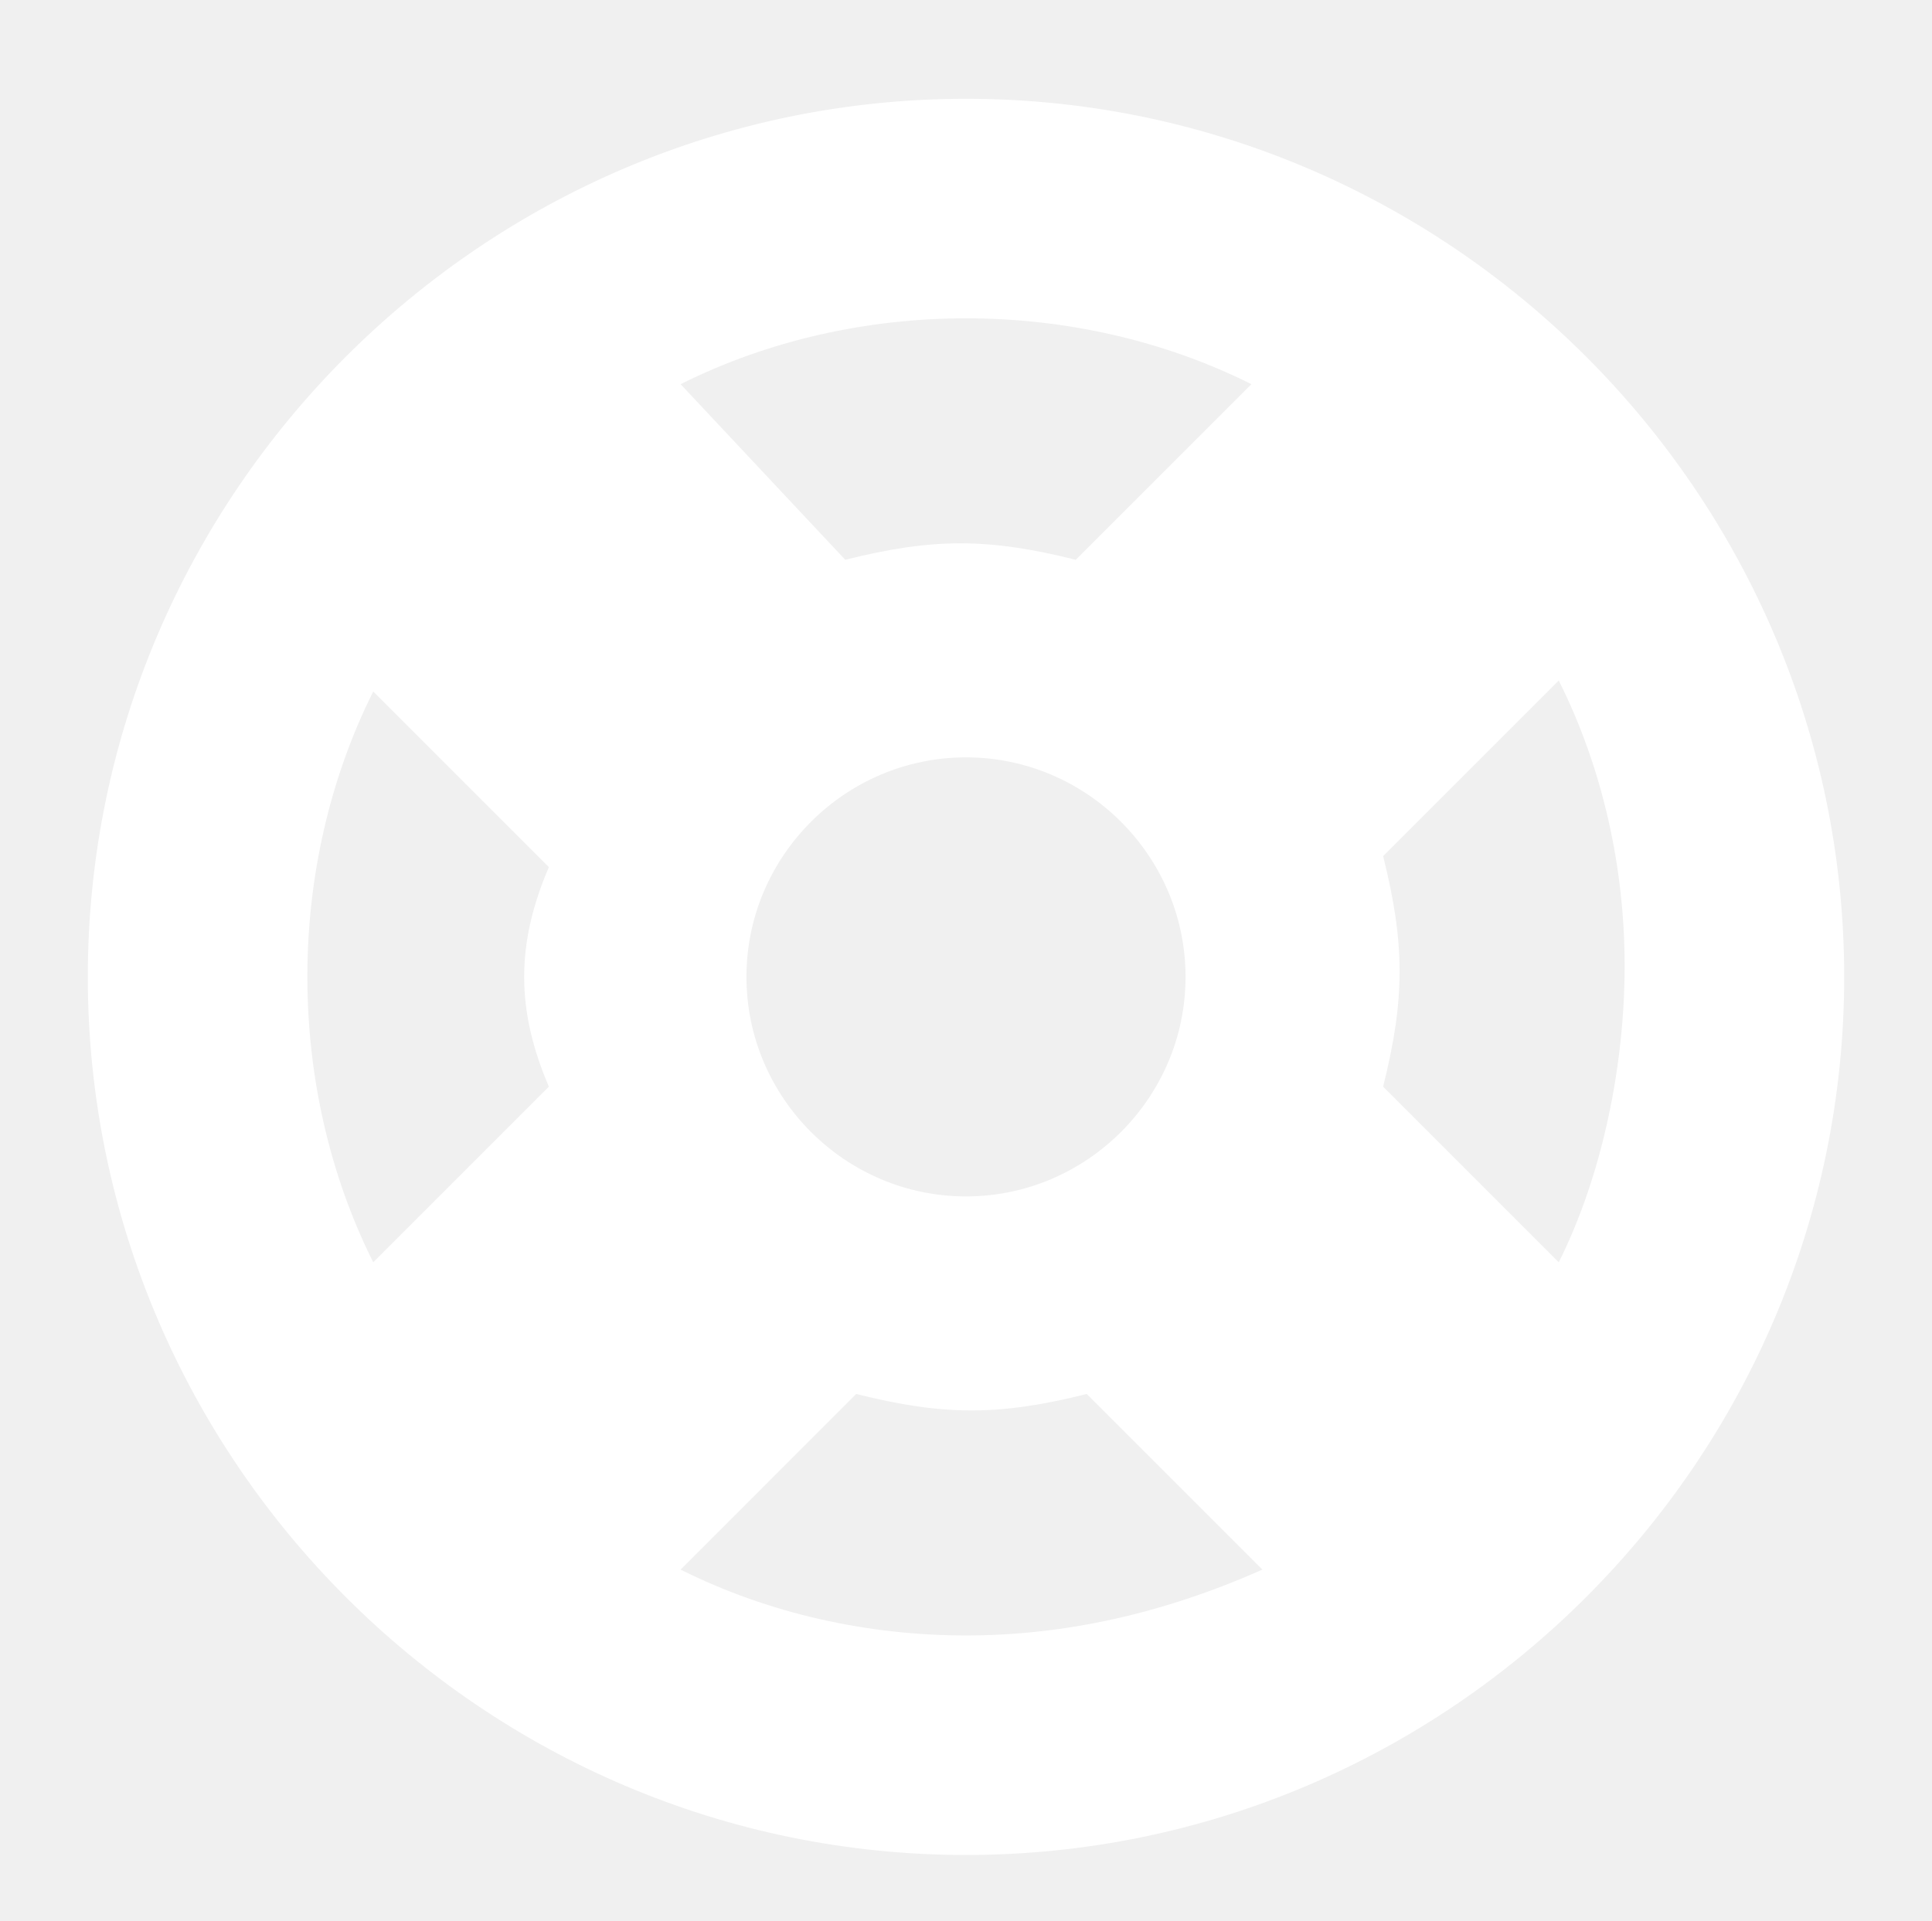
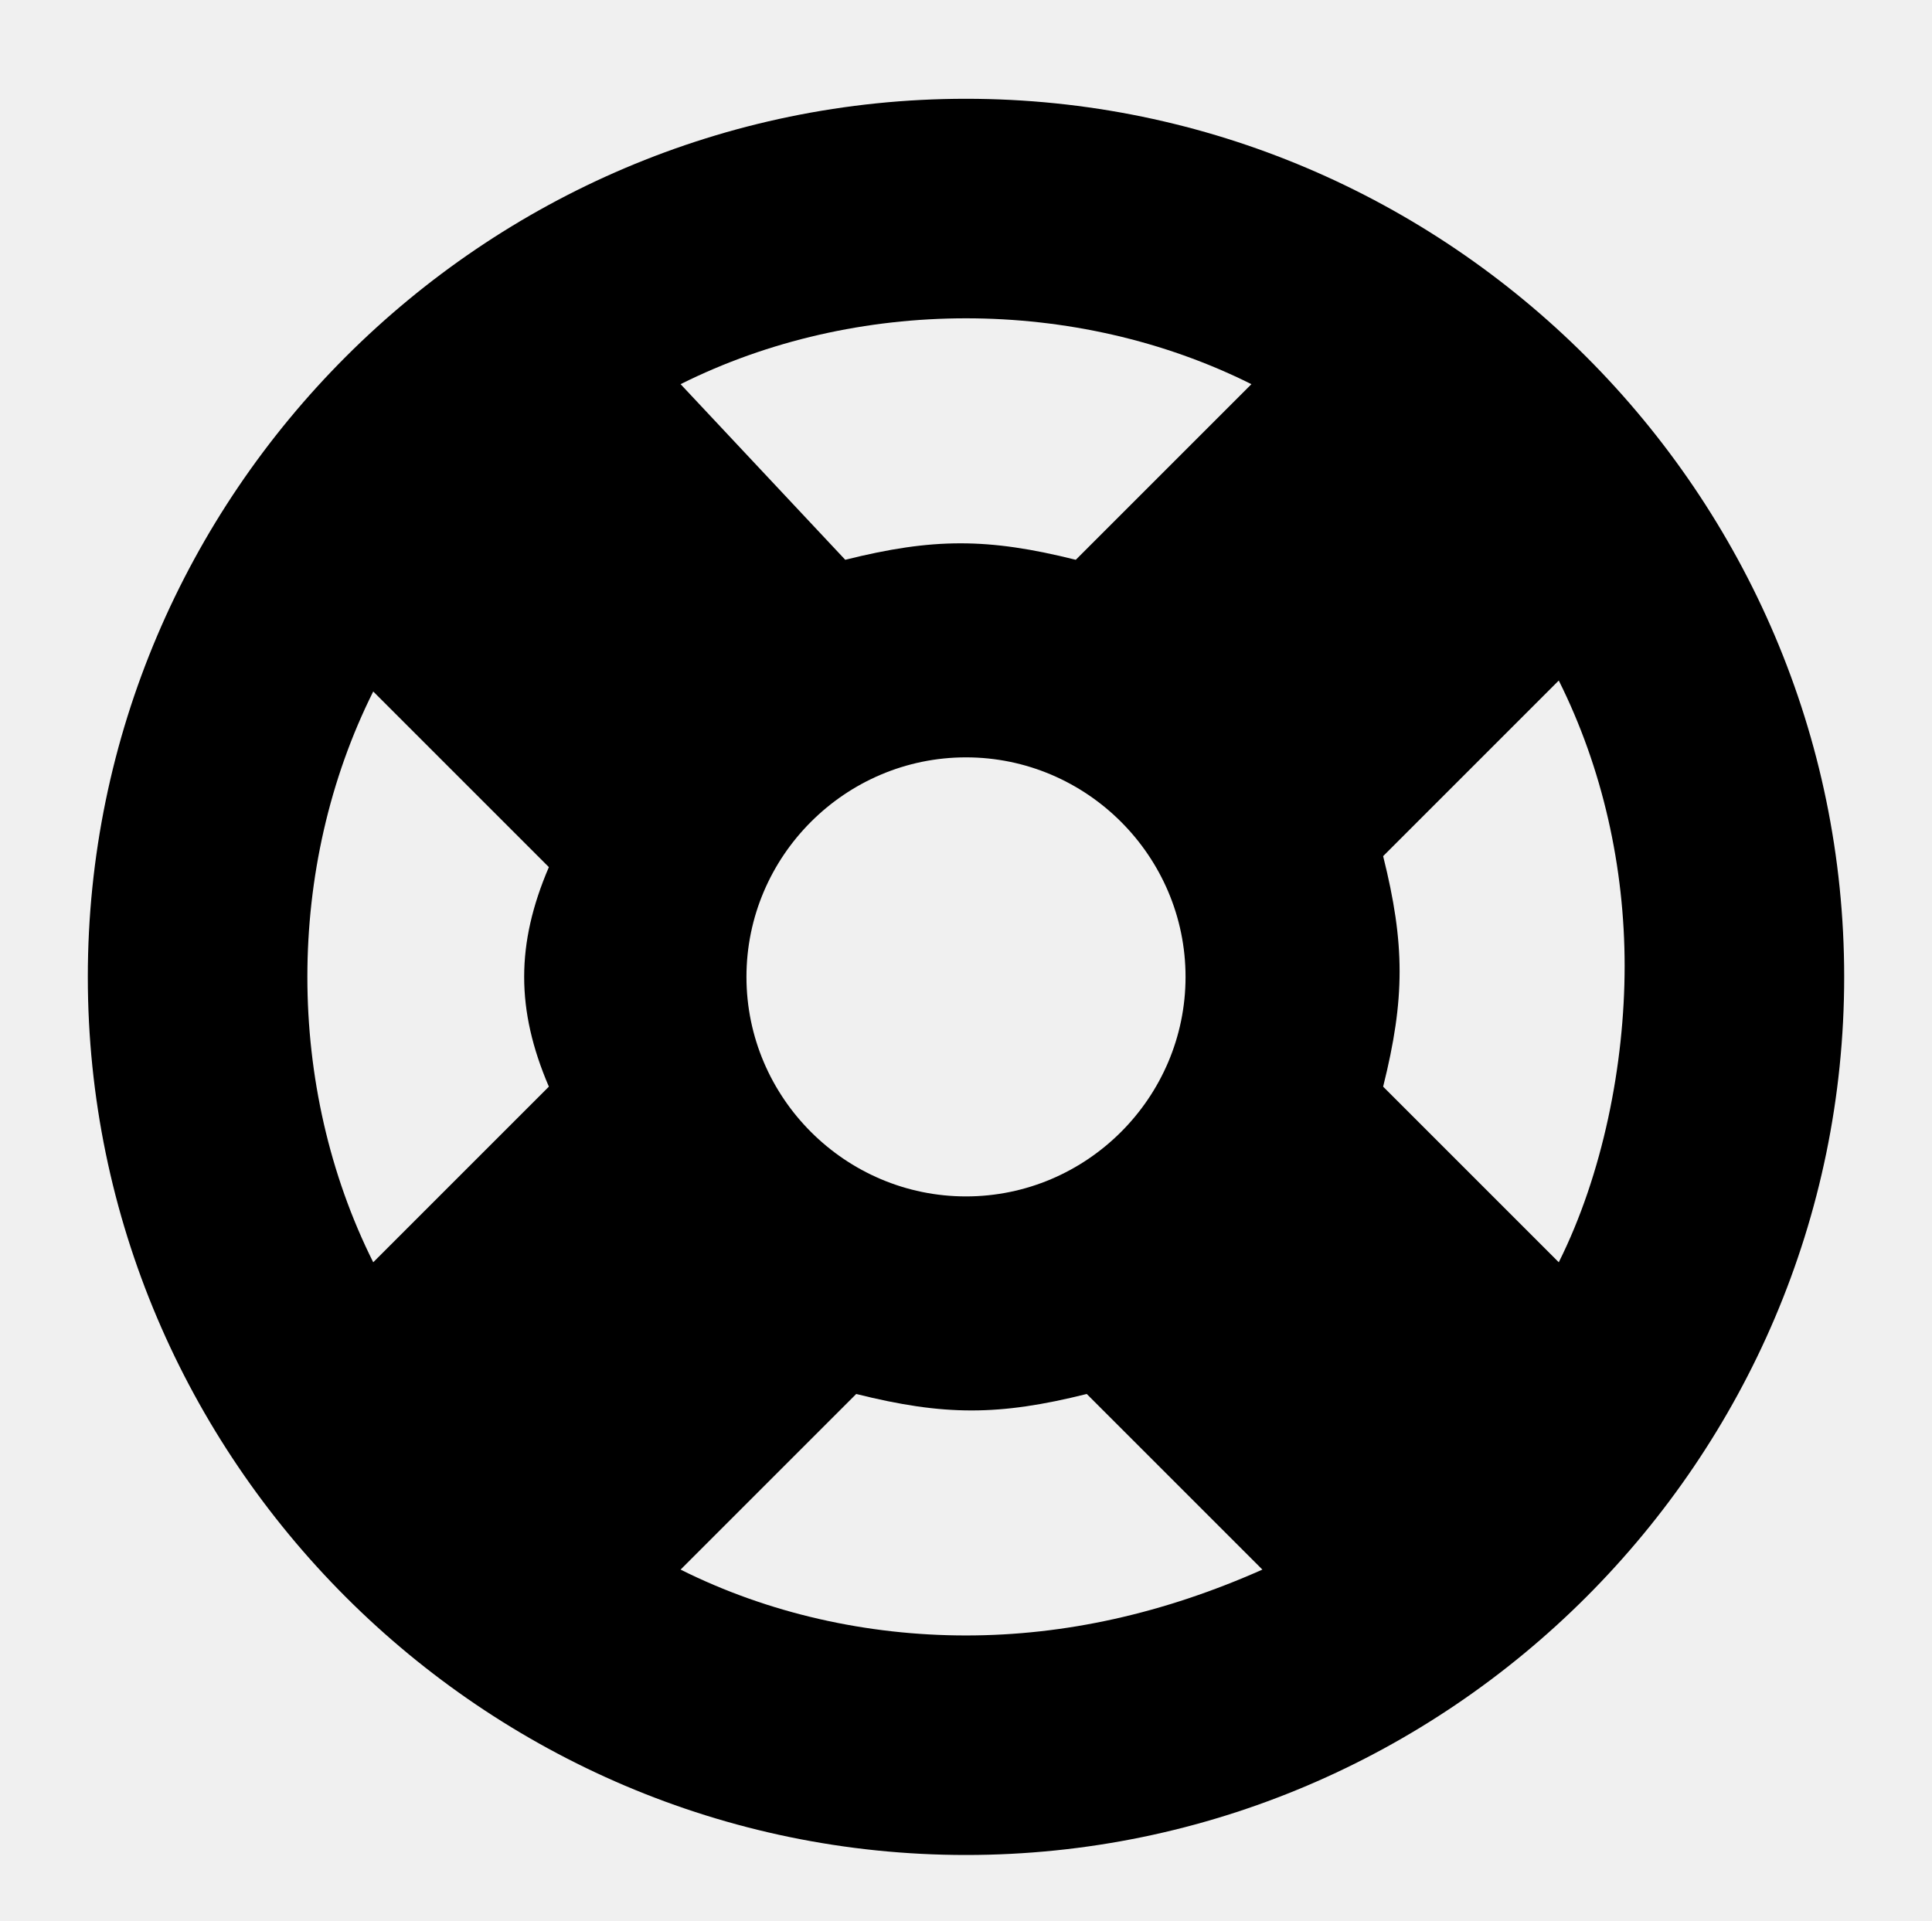
<svg xmlns="http://www.w3.org/2000/svg" version="1.1" id="Layer_1" x="0px" y="0px" viewBox="0 0 17.6 17.5" style="enable-background:new 0 0 17.6 17.5;" xml:space="preserve">
  <style type="text/css">
- 	.st0{fill:#FFFFFF;}
+ 	.st0{fill:#000;}
</style>
  <g>
    <path class="st0" d="M14.2,11.5l-1.6-1.6c0.2-0.8,0.2-1.3,0-2.1l1.6-1.6c0.4,0.8,0.6,1.7,0.6,2.6S14.6,10.7,14.2,11.5z M8.8,14.9   c-0.9,0-1.8-0.2-2.6-0.6l1.6-1.6c0.8,0.2,1.3,0.2,2.1,0l1.6,1.6C10.6,14.7,9.7,14.9,8.8,14.9z M2.8,8.9C2.8,8,3,7.1,3.4,6.3L5,7.9   C4.7,8.6,4.7,9.2,5,9.9l-1.6,1.6C3,10.7,2.8,9.8,2.8,8.9z M8.8,2.9c0.9,0,1.8,0.2,2.6,0.6L9.8,5.1c-0.8-0.2-1.3-0.2-2.1,0L6.2,3.5   C7,3.1,7.9,2.9,8.8,2.9z M8.8,10.9c-1.1,0-2-0.9-2-2s0.9-2,2-2s2,0.9,2,2S9.9,10.9,8.8,10.9z M8.8,0.9c-4.4,0-8,3.6-8,8s3.6,8,8,8   s8-3.6,8-8S13.2,0.9,8.8,0.9z" />
  </g>
</svg>
